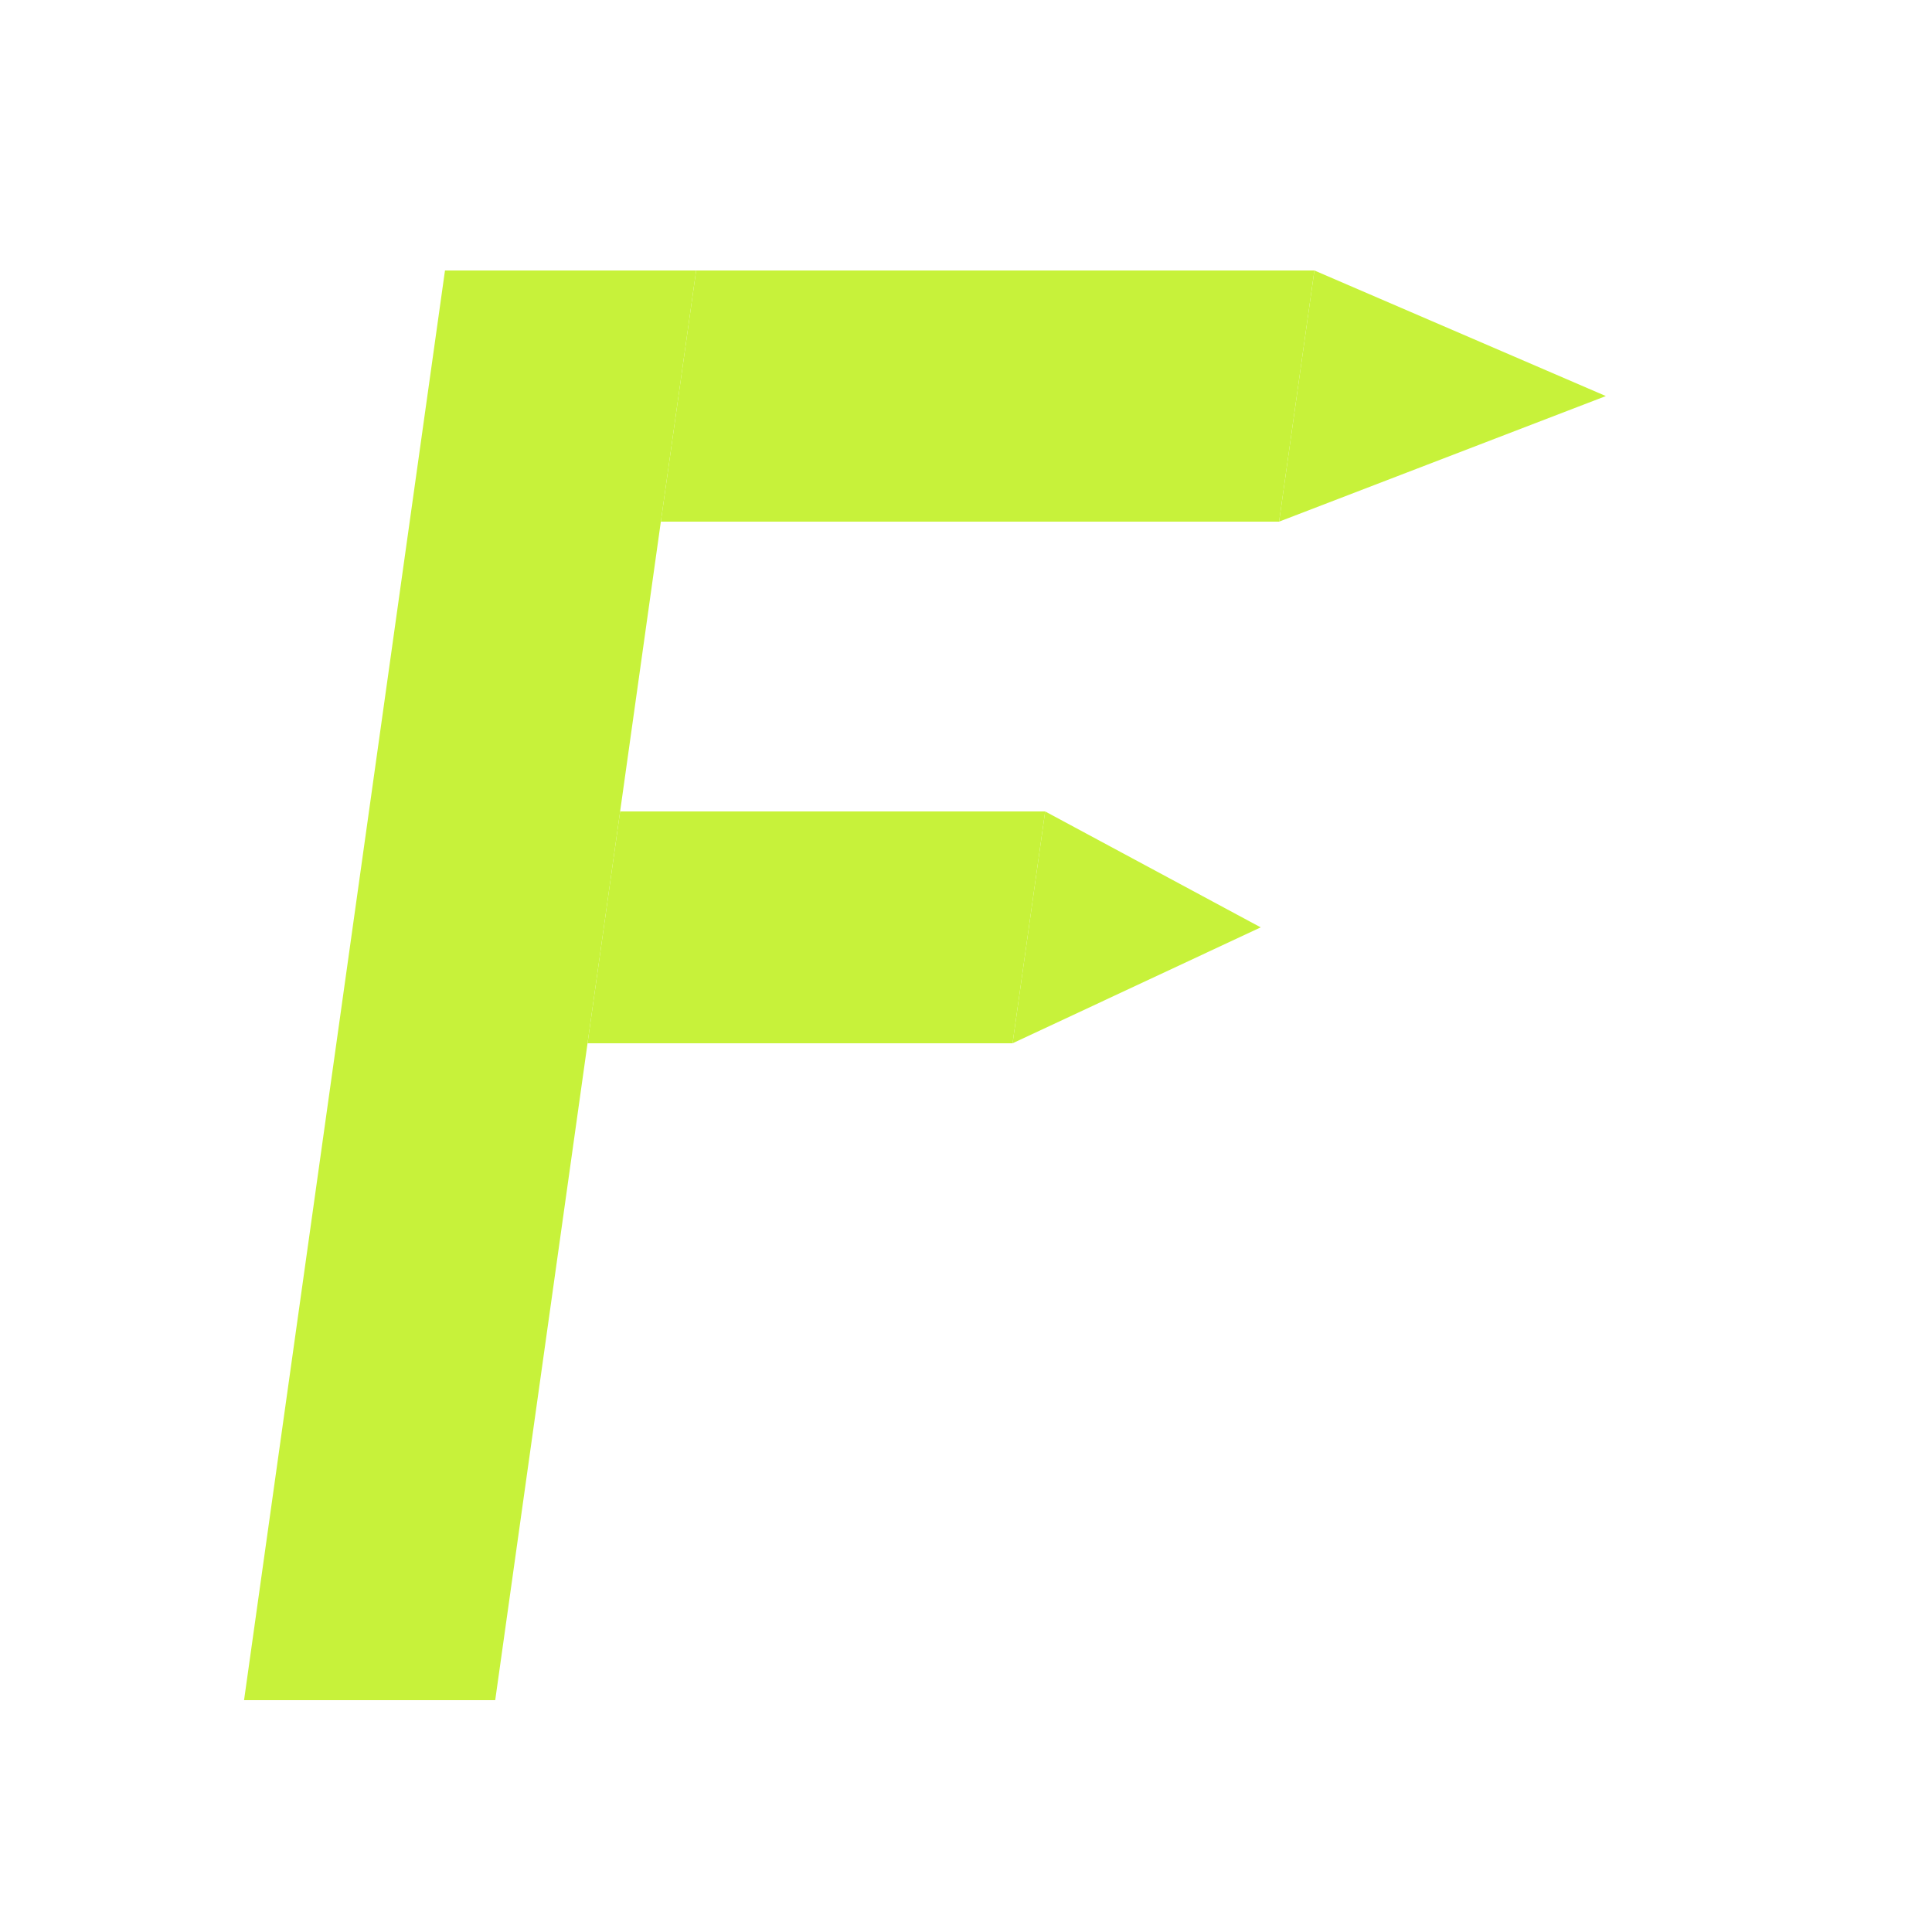
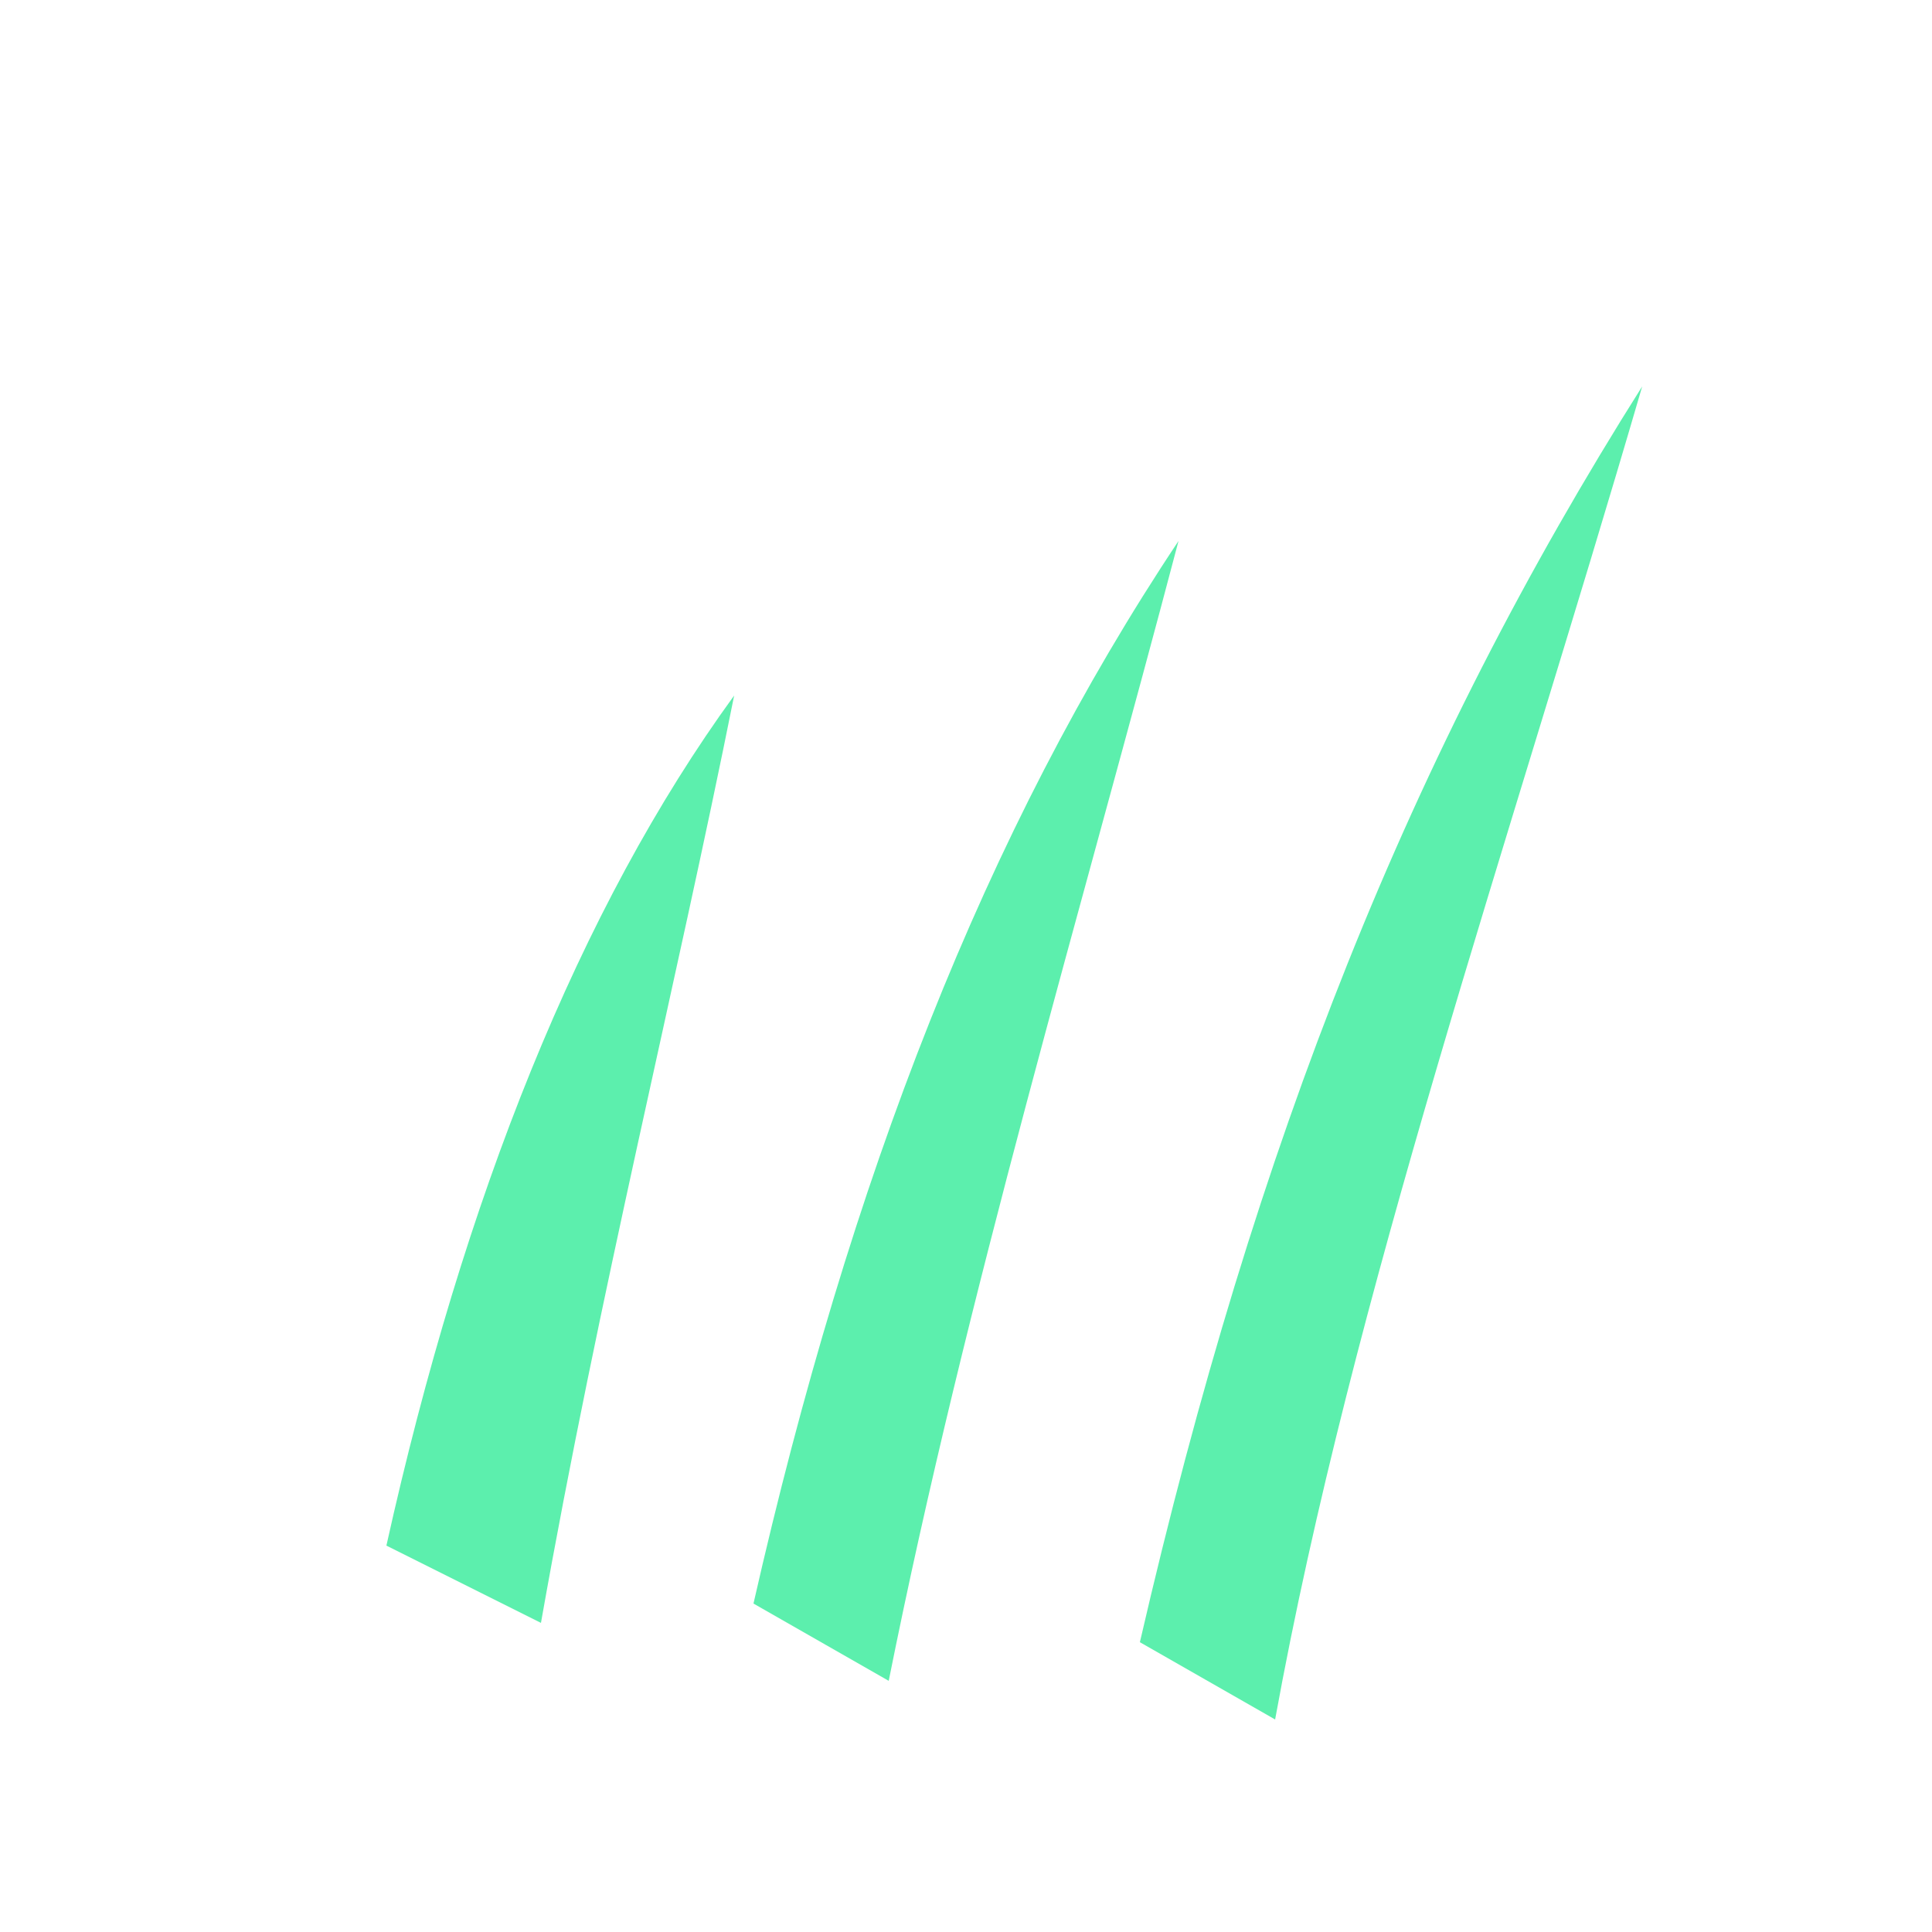
<svg xmlns="http://www.w3.org/2000/svg" viewBox="0 0 100 100" fill="none">
-   <g transform="skewX(-8)" fill="#C7F23A">
-     <rect x="25" y="14" width="13" height="74" />
-     <rect x="38" y="14" width="32" height="13" />
-     <polygon points="70,14 70,27 86,20.5" />
-     <rect x="38" y="42" width="22" height="12" />
-     <polygon points="60,42 60,54 72,48" />
+   <g fill="#5CEFAD">
+     <path d="M20 80 C24 62 30 47 38 36 C35 51 31 67 28 84 Z" />
+     <path d="M39 83 C44 61 51 43 61 28 C56 47 50 67 46 87 Z" />
+     <path d="M59 85 C65 59 73 39 85 20 C78 44 70 67 66 89 Z" />
  </g>
</svg>
